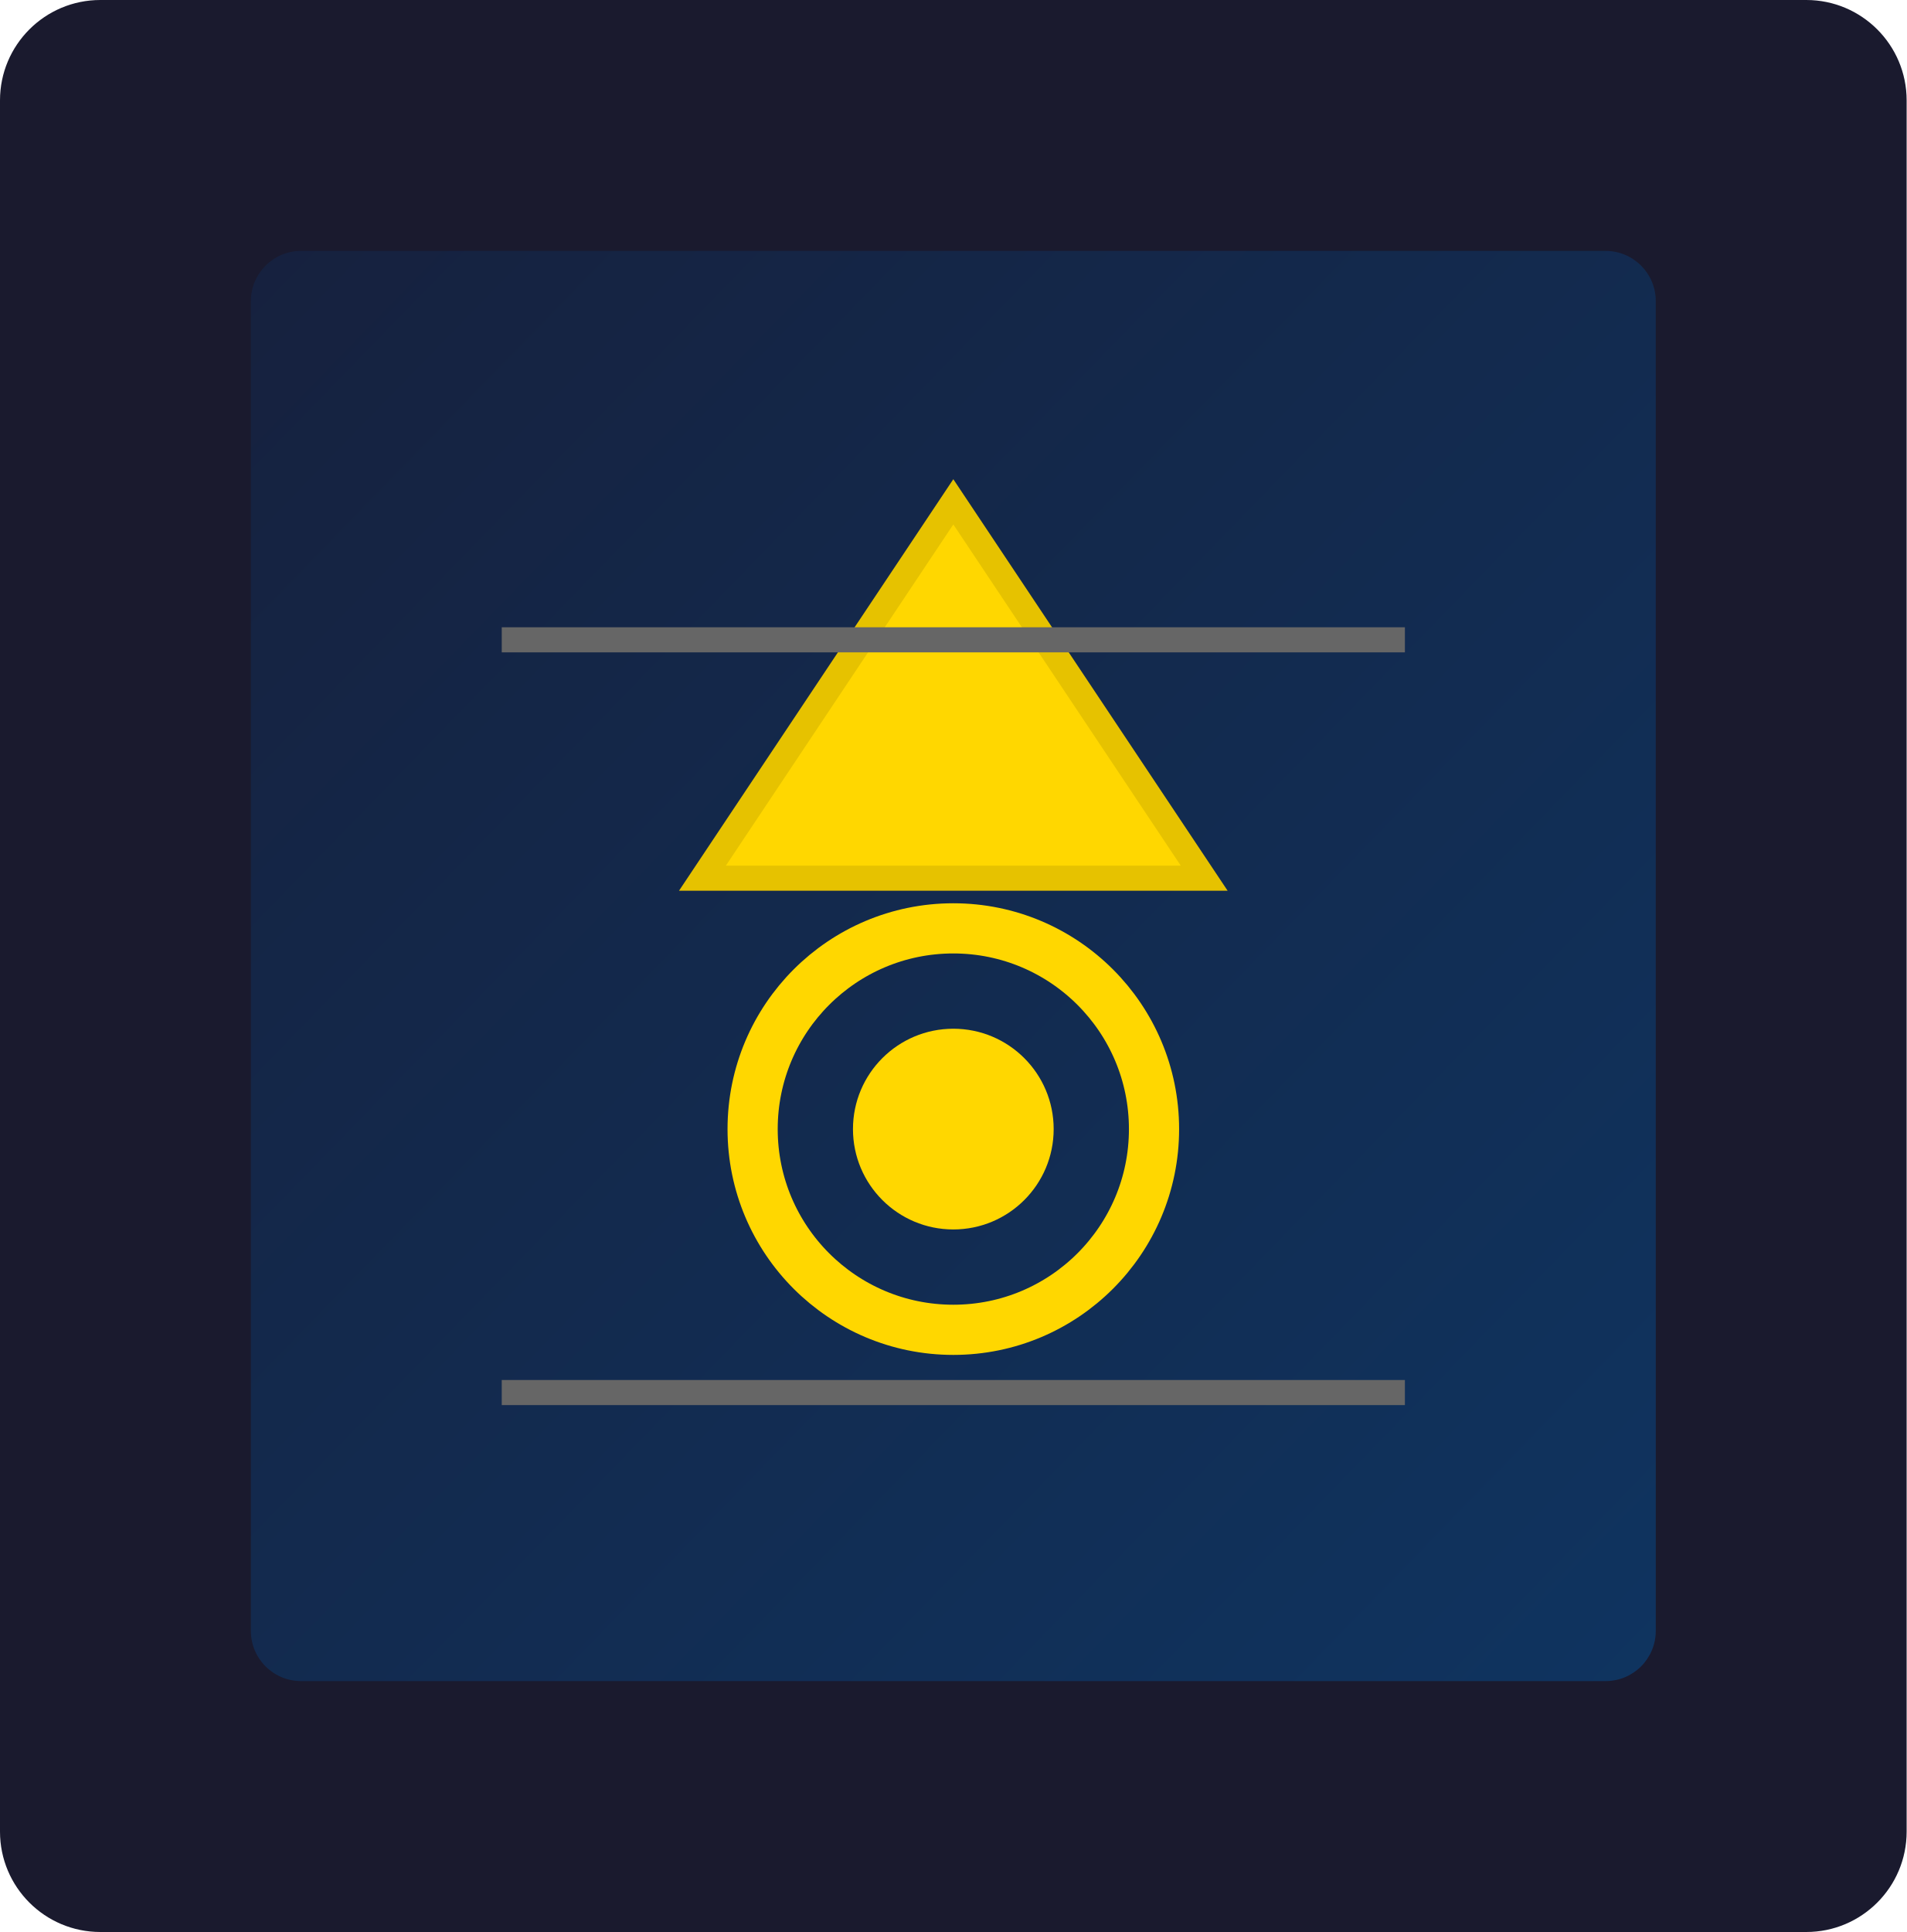
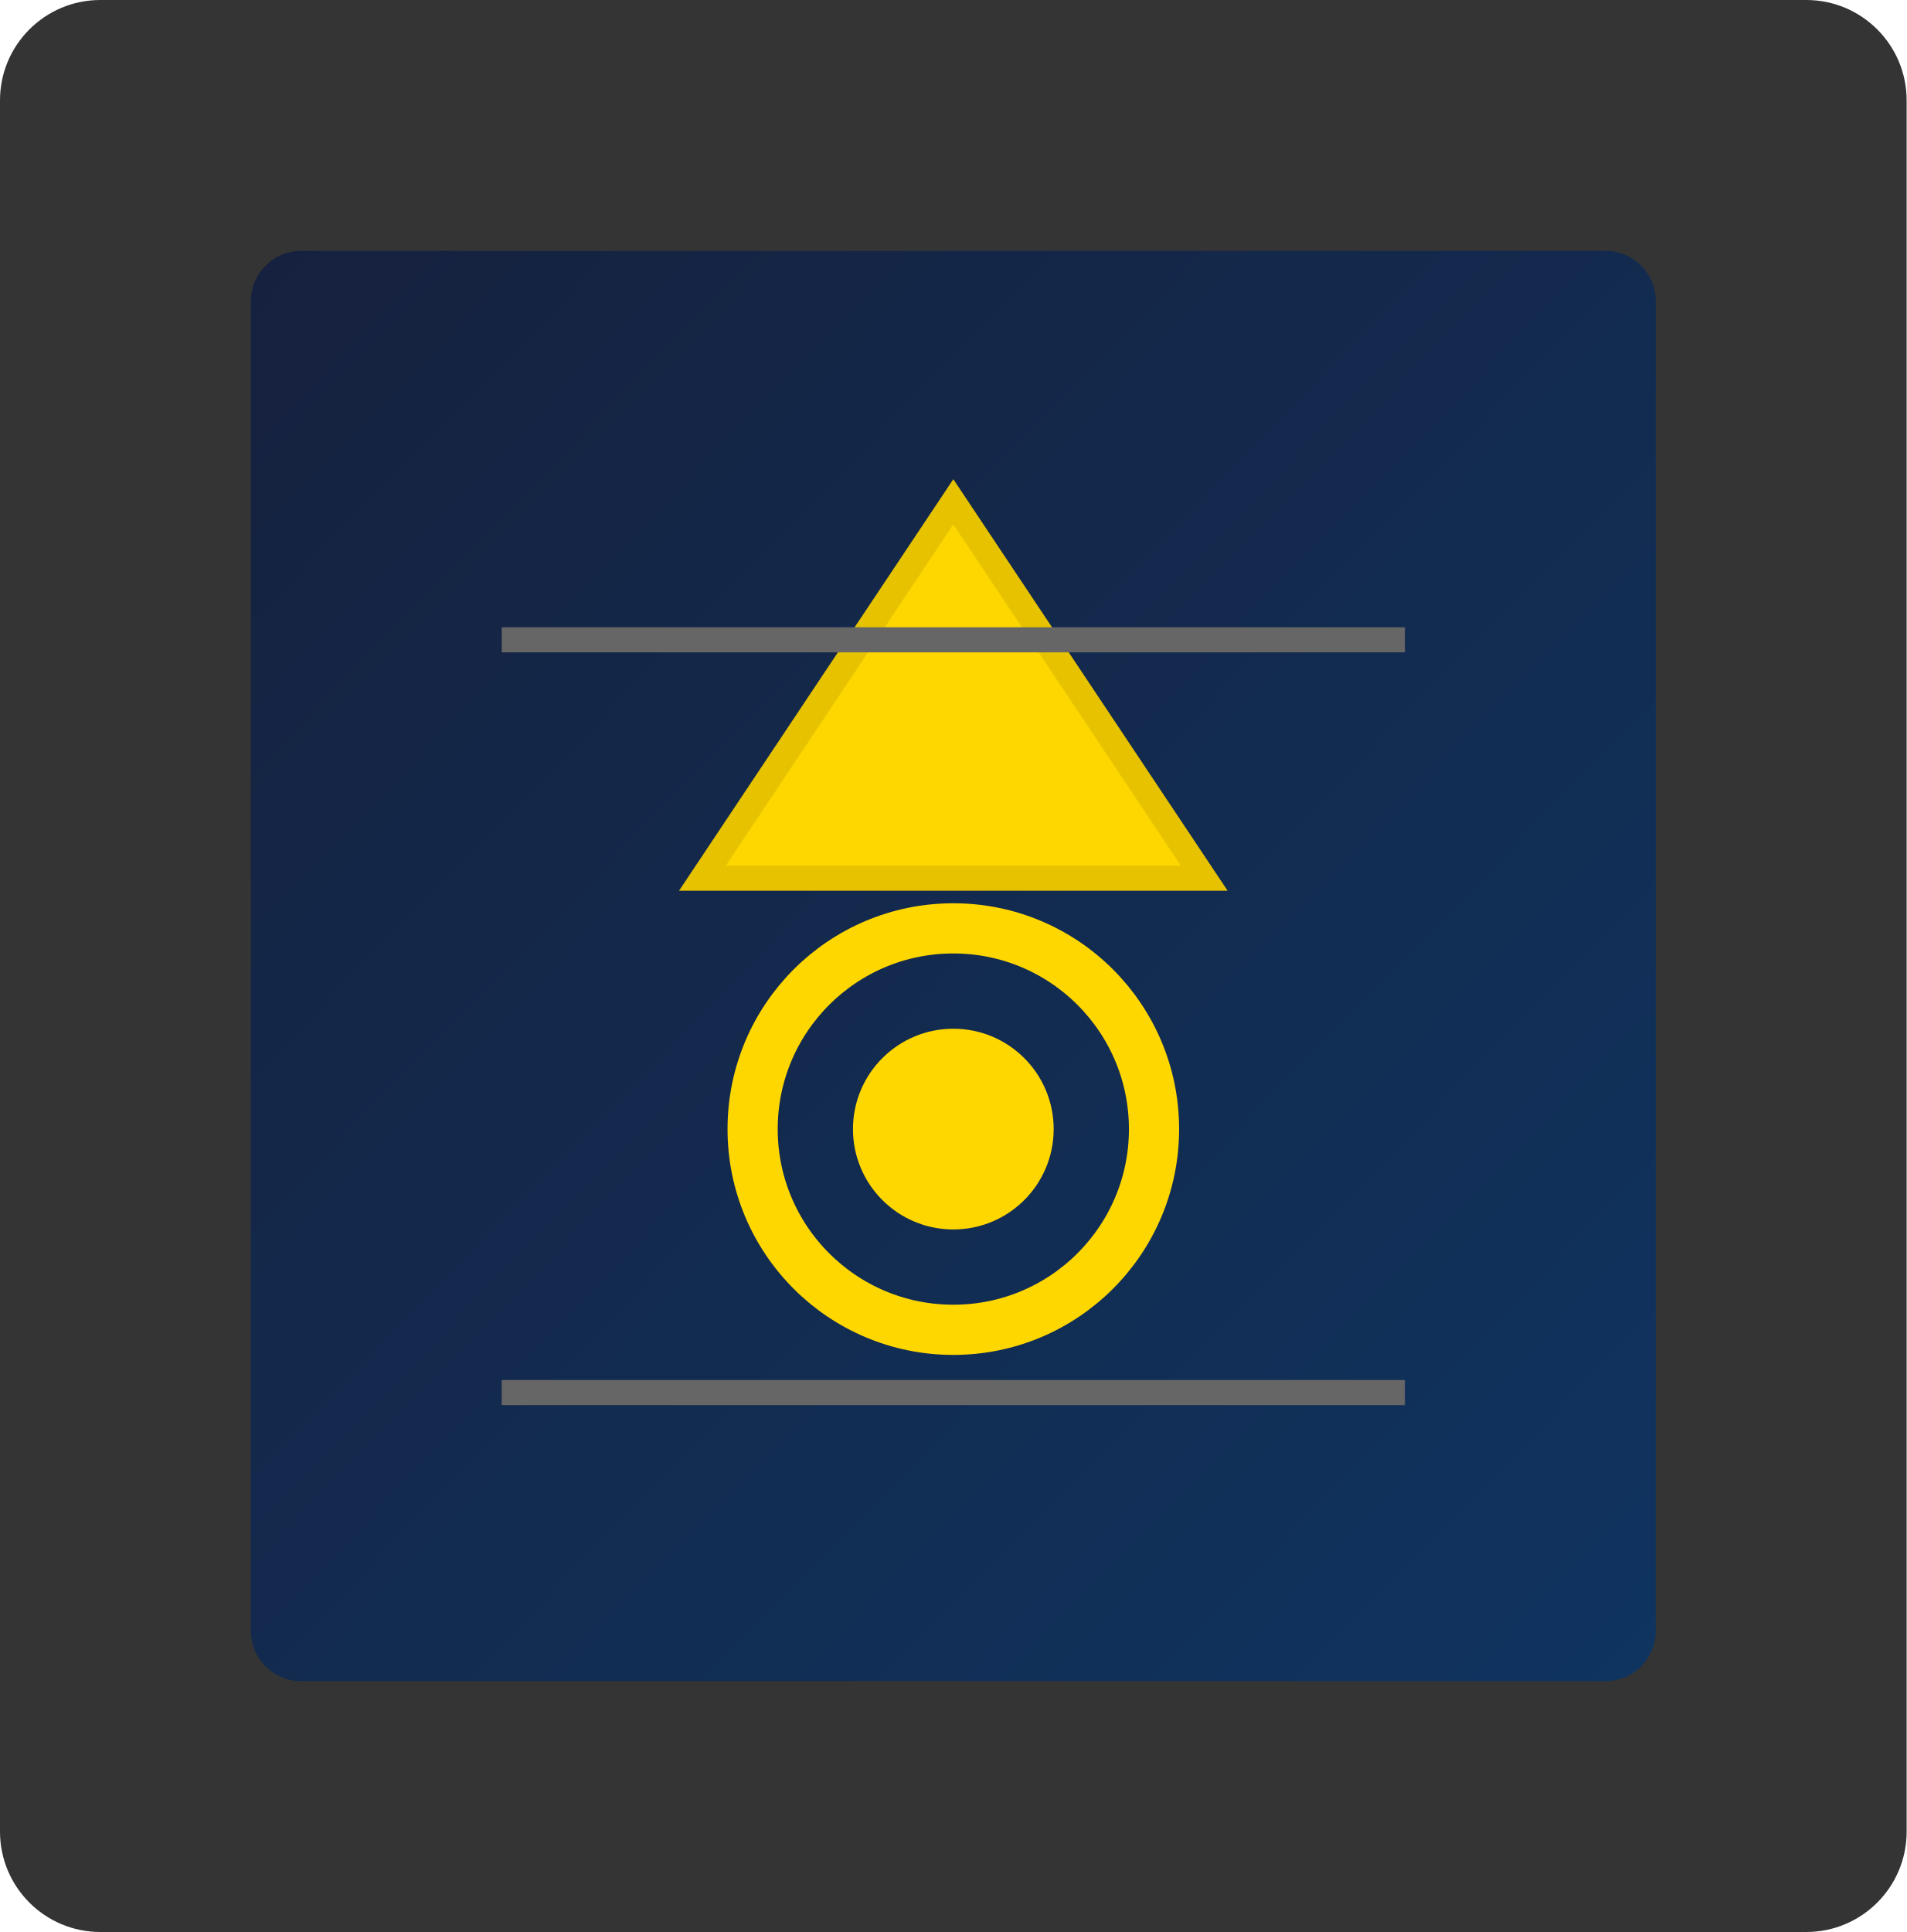
<svg xmlns="http://www.w3.org/2000/svg" width="76" height="77" viewBox="0 0 76 77" fill="none">
-   <rect width="76" height="77" rx="4" fill="#1A1A2E" />
+   <rect width="76" height="77" rx="4" fill="#343434" />
  <rect x="10" y="10" width="56" height="57" fill="url(#elegantGradient)" rx="2" />
  <path d="M38 20L48 35H28L38 20Z" fill="#FFD700" stroke="#E6C200" stroke-width="1" />
  <circle cx="38" cy="45" r="8" fill="none" stroke="#FFD700" stroke-width="2" />
  <circle cx="38" cy="45" r="4" fill="#FFD700" />
  <rect x="20" y="25" width="36" height="1" fill="#666" />
  <rect x="20" y="55" width="36" height="1" fill="#666" />
  <defs>
    <linearGradient id="elegantGradient" x1="0%" y1="0%" x2="100%" y2="100%">
      <stop offset="0%" style="stop-color:#16213E" />
      <stop offset="100%" style="stop-color:#0F3460" />
    </linearGradient>
  </defs>
</svg>
